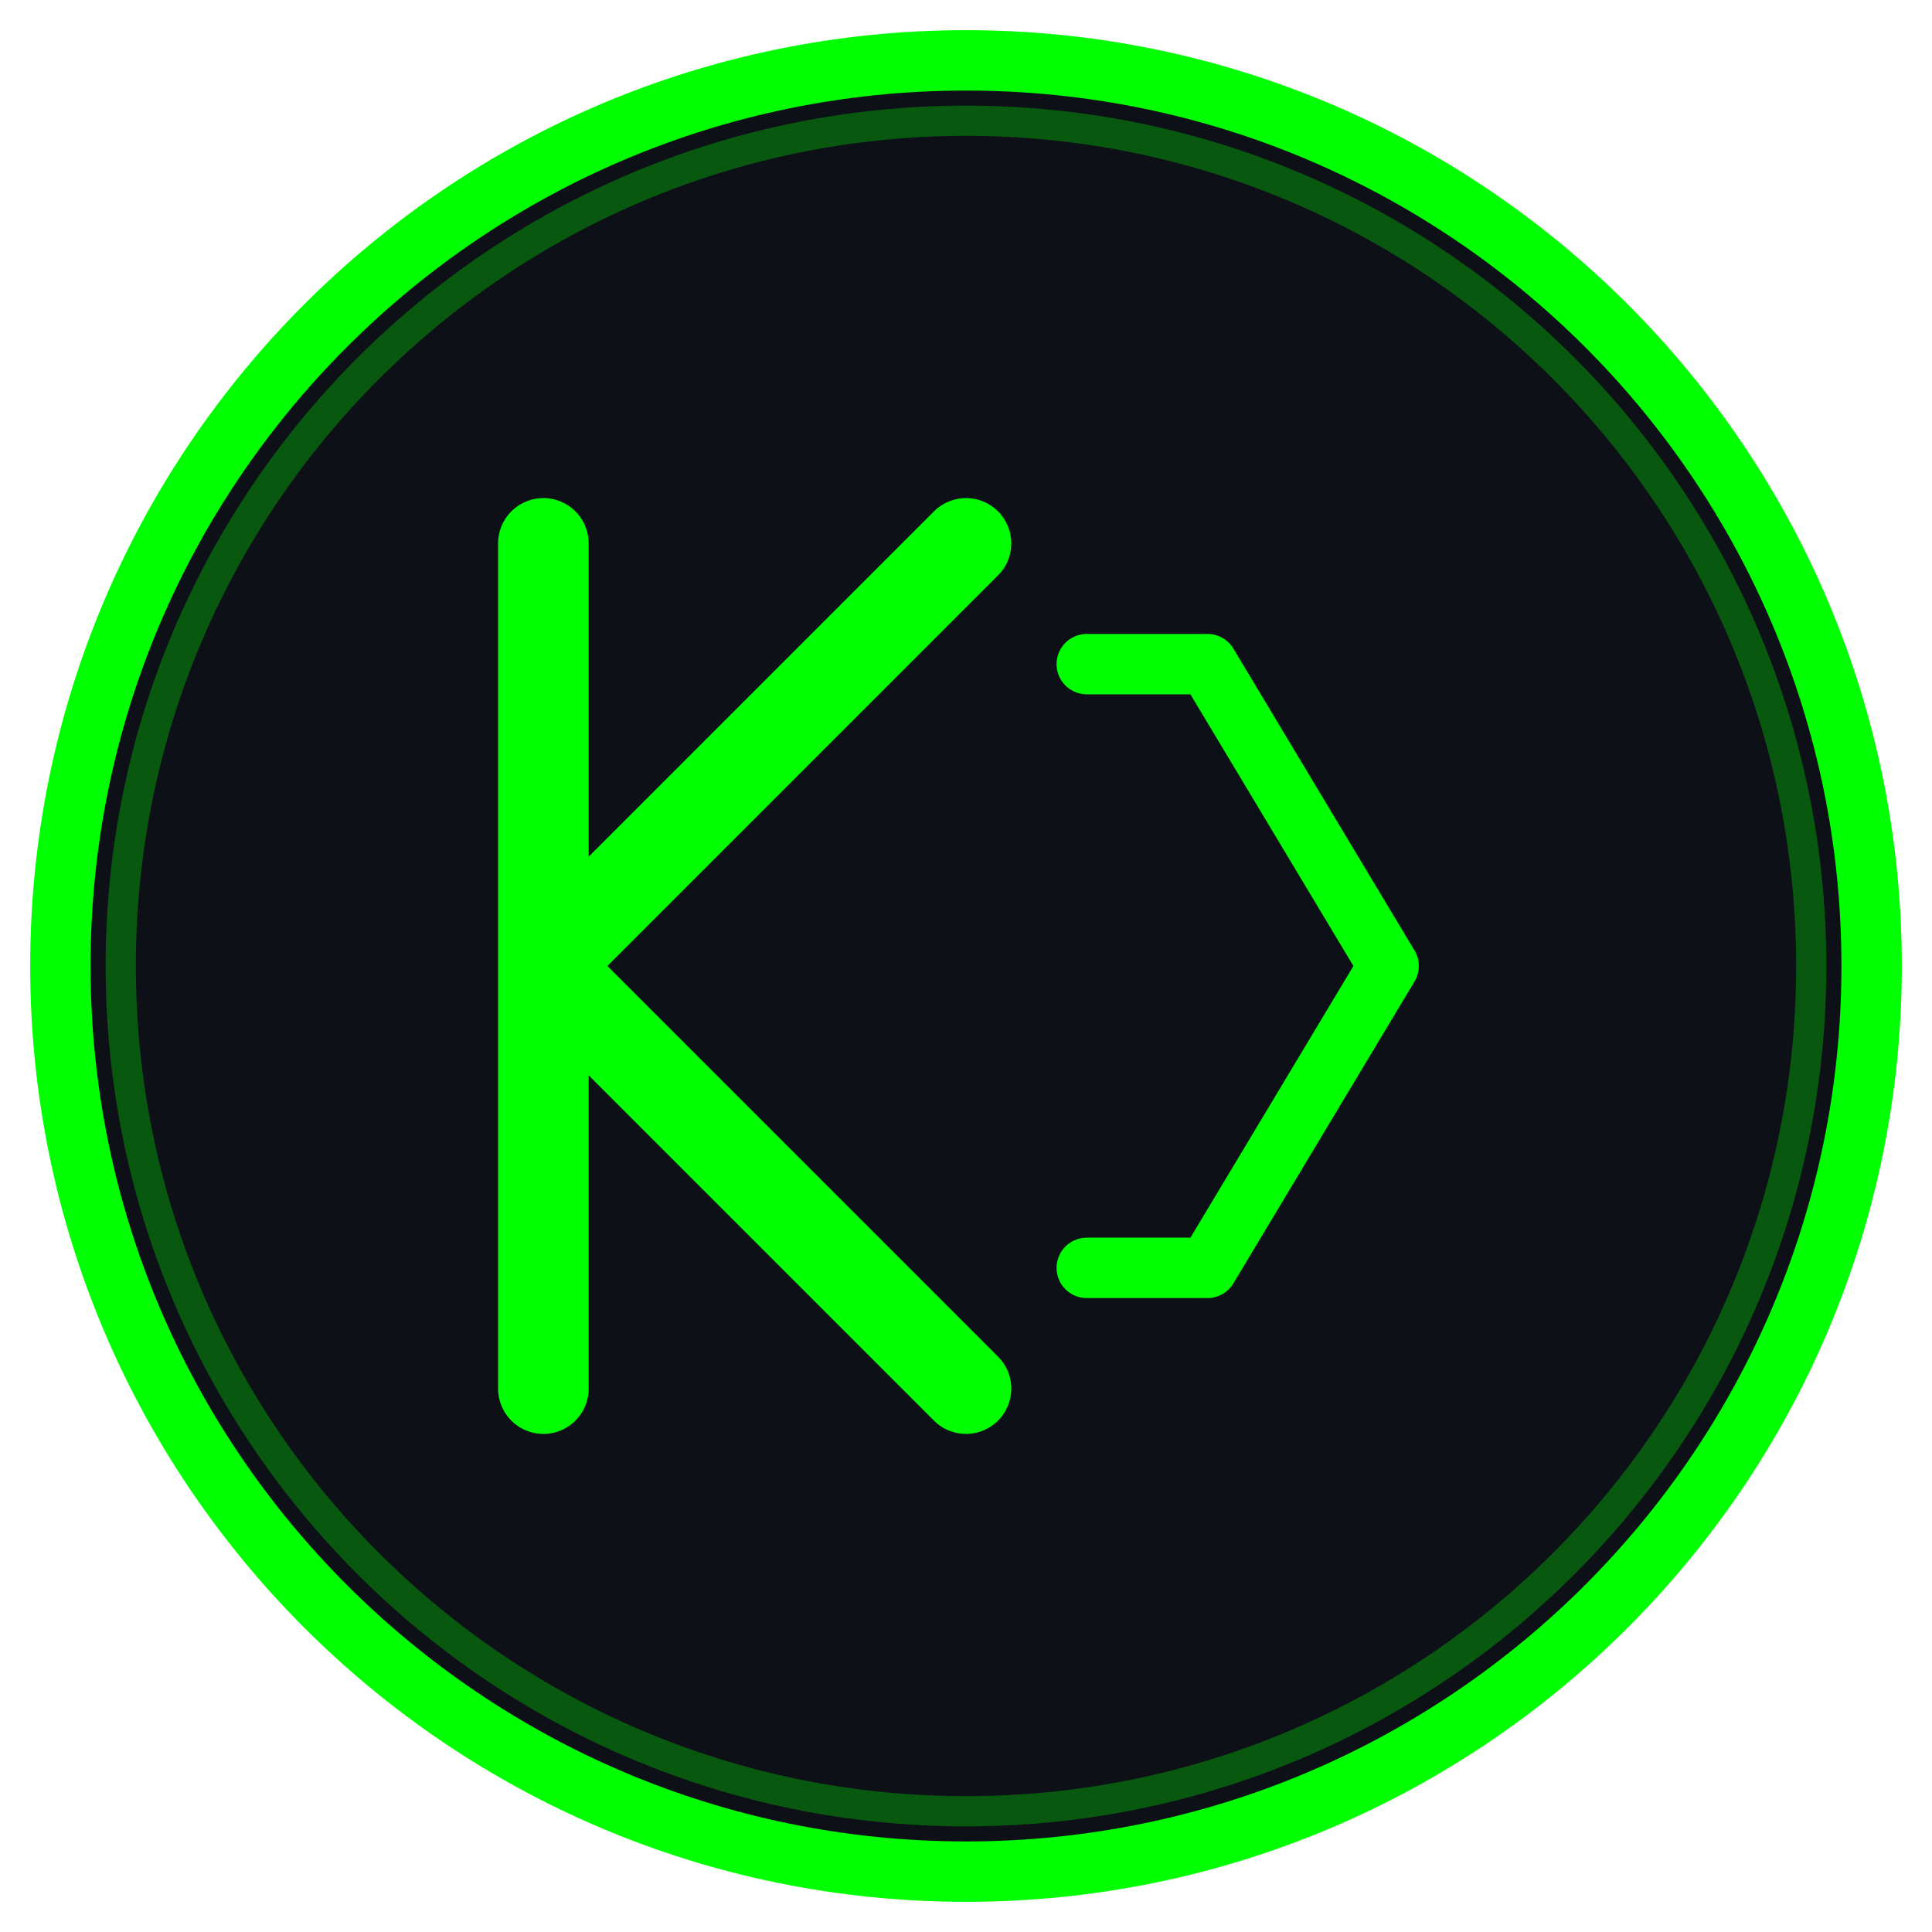
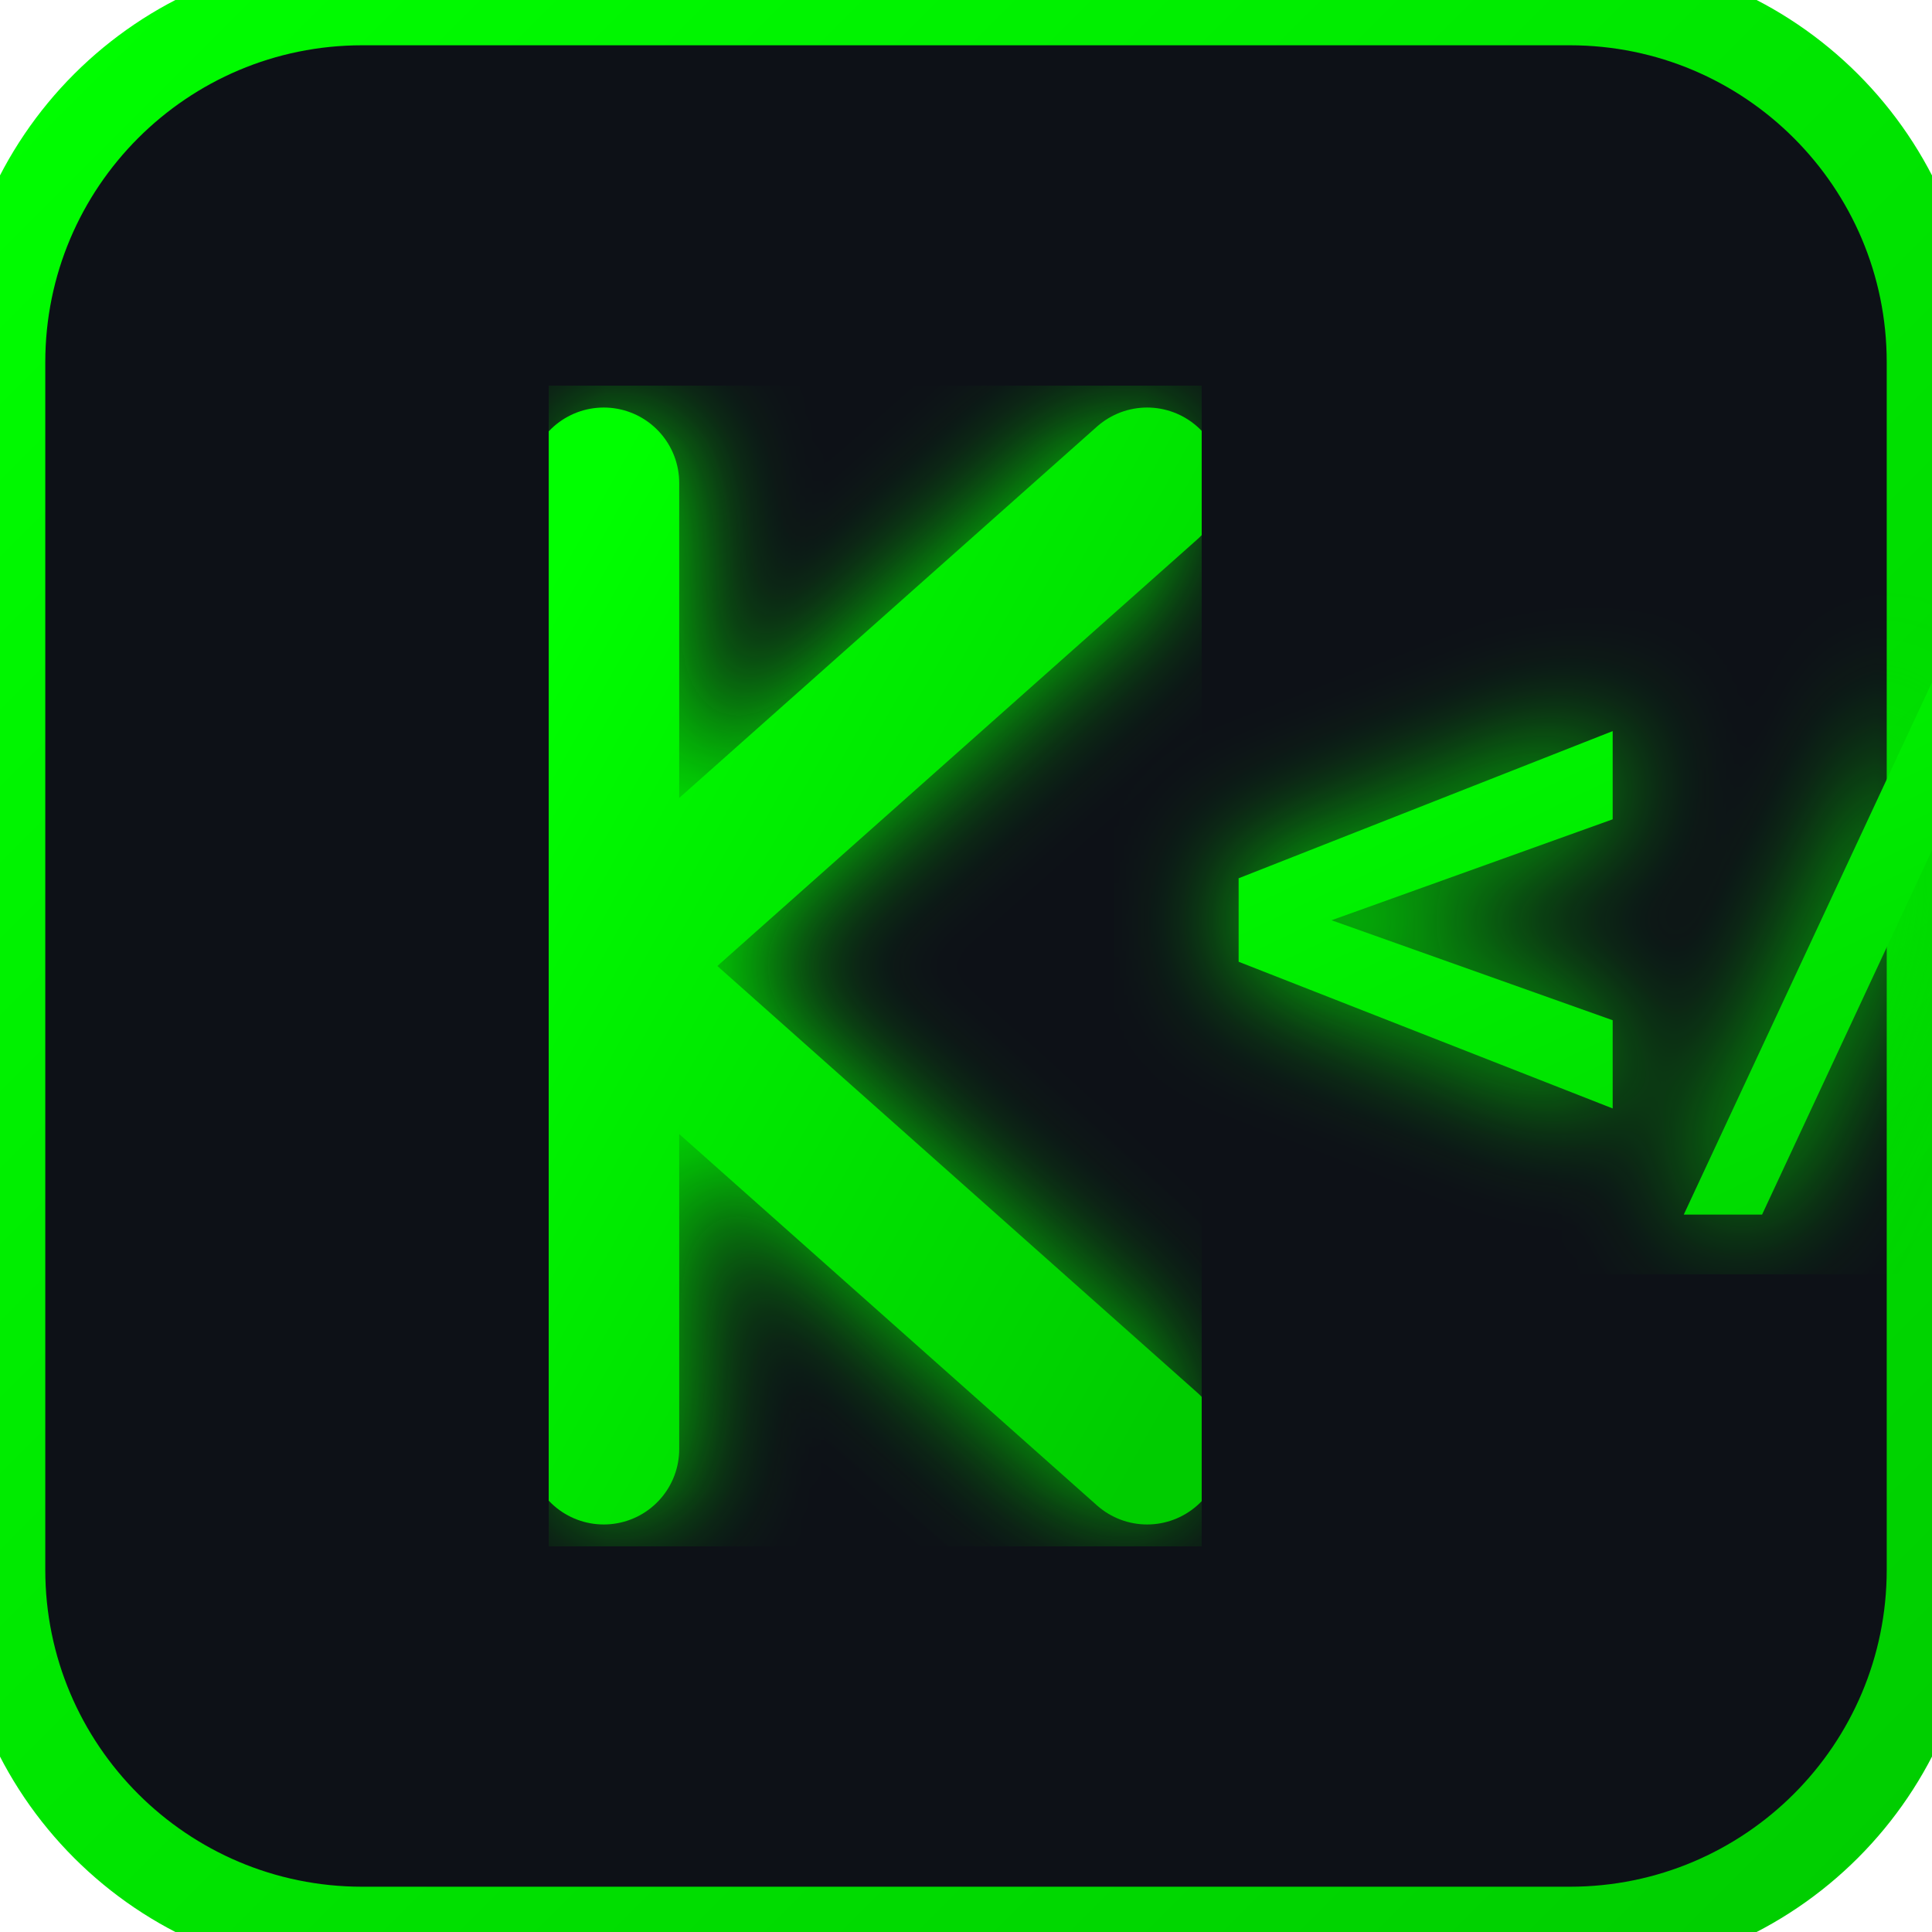
<svg xmlns="http://www.w3.org/2000/svg" width="64" height="64" viewBox="0 0 64 64" fill="none">
-   <circle cx="32" cy="32" r="30" fill="#0D1117" />
-   <circle cx="32" cy="32" r="30" stroke="#00FF00" stroke-width="2" />
-   <path d="M 18 18 L 18 46 M 18 32 L 32 18 M 18 32 L 32 46" stroke="#00FF00" stroke-width="3" stroke-linecap="round" stroke-linejoin="round" />
-   <path d="M 36 22 L 40 22 L 46 32 L 40 42 L 36 42" stroke="#00FF00" stroke-width="2" stroke-linecap="round" stroke-linejoin="round" />
-   <circle cx="32" cy="32" r="28" fill="none" stroke="#00FF00" stroke-width="1" opacity="0.3" />
+   <defs>
+     <linearGradient id="greenGradient" x1="0%" y1="0%" x2="100%" y2="100%">
+       <stop offset="0%" style="stop-color:#00FF00;stop-opacity:1" />
+       <stop offset="100%" style="stop-color:#00CC00;stop-opacity:1" />
+     </linearGradient>
+     <filter id="glow">
+       <feGaussianBlur stdDeviation="2" result="coloredBlur" />
+       <feMerge>
+         <feMergeNode in="coloredBlur" />
+         <feMergeNode in="SourceGraphic" />
+       </feMerge>
+     </filter>
+   </defs>
+   <rect width="64" height="64" rx="12" fill="#0D1117" />
+   <rect width="64" height="64" rx="12" fill="none" stroke="url(#greenGradient)" stroke-width="3" />
+   <path d="M 20 16 L 20 48 M 20 32 L 38 16 M 20 32 L 38 48" stroke="url(#greenGradient)" stroke-width="5" stroke-linecap="round" stroke-linejoin="round" filter="url(#glow)" />
+   <text x="40" y="38" font-family="monospace" font-size="24" font-weight="bold" fill="url(#greenGradient)" filter="url(#glow)">&lt;/&gt;</text>
</svg>
